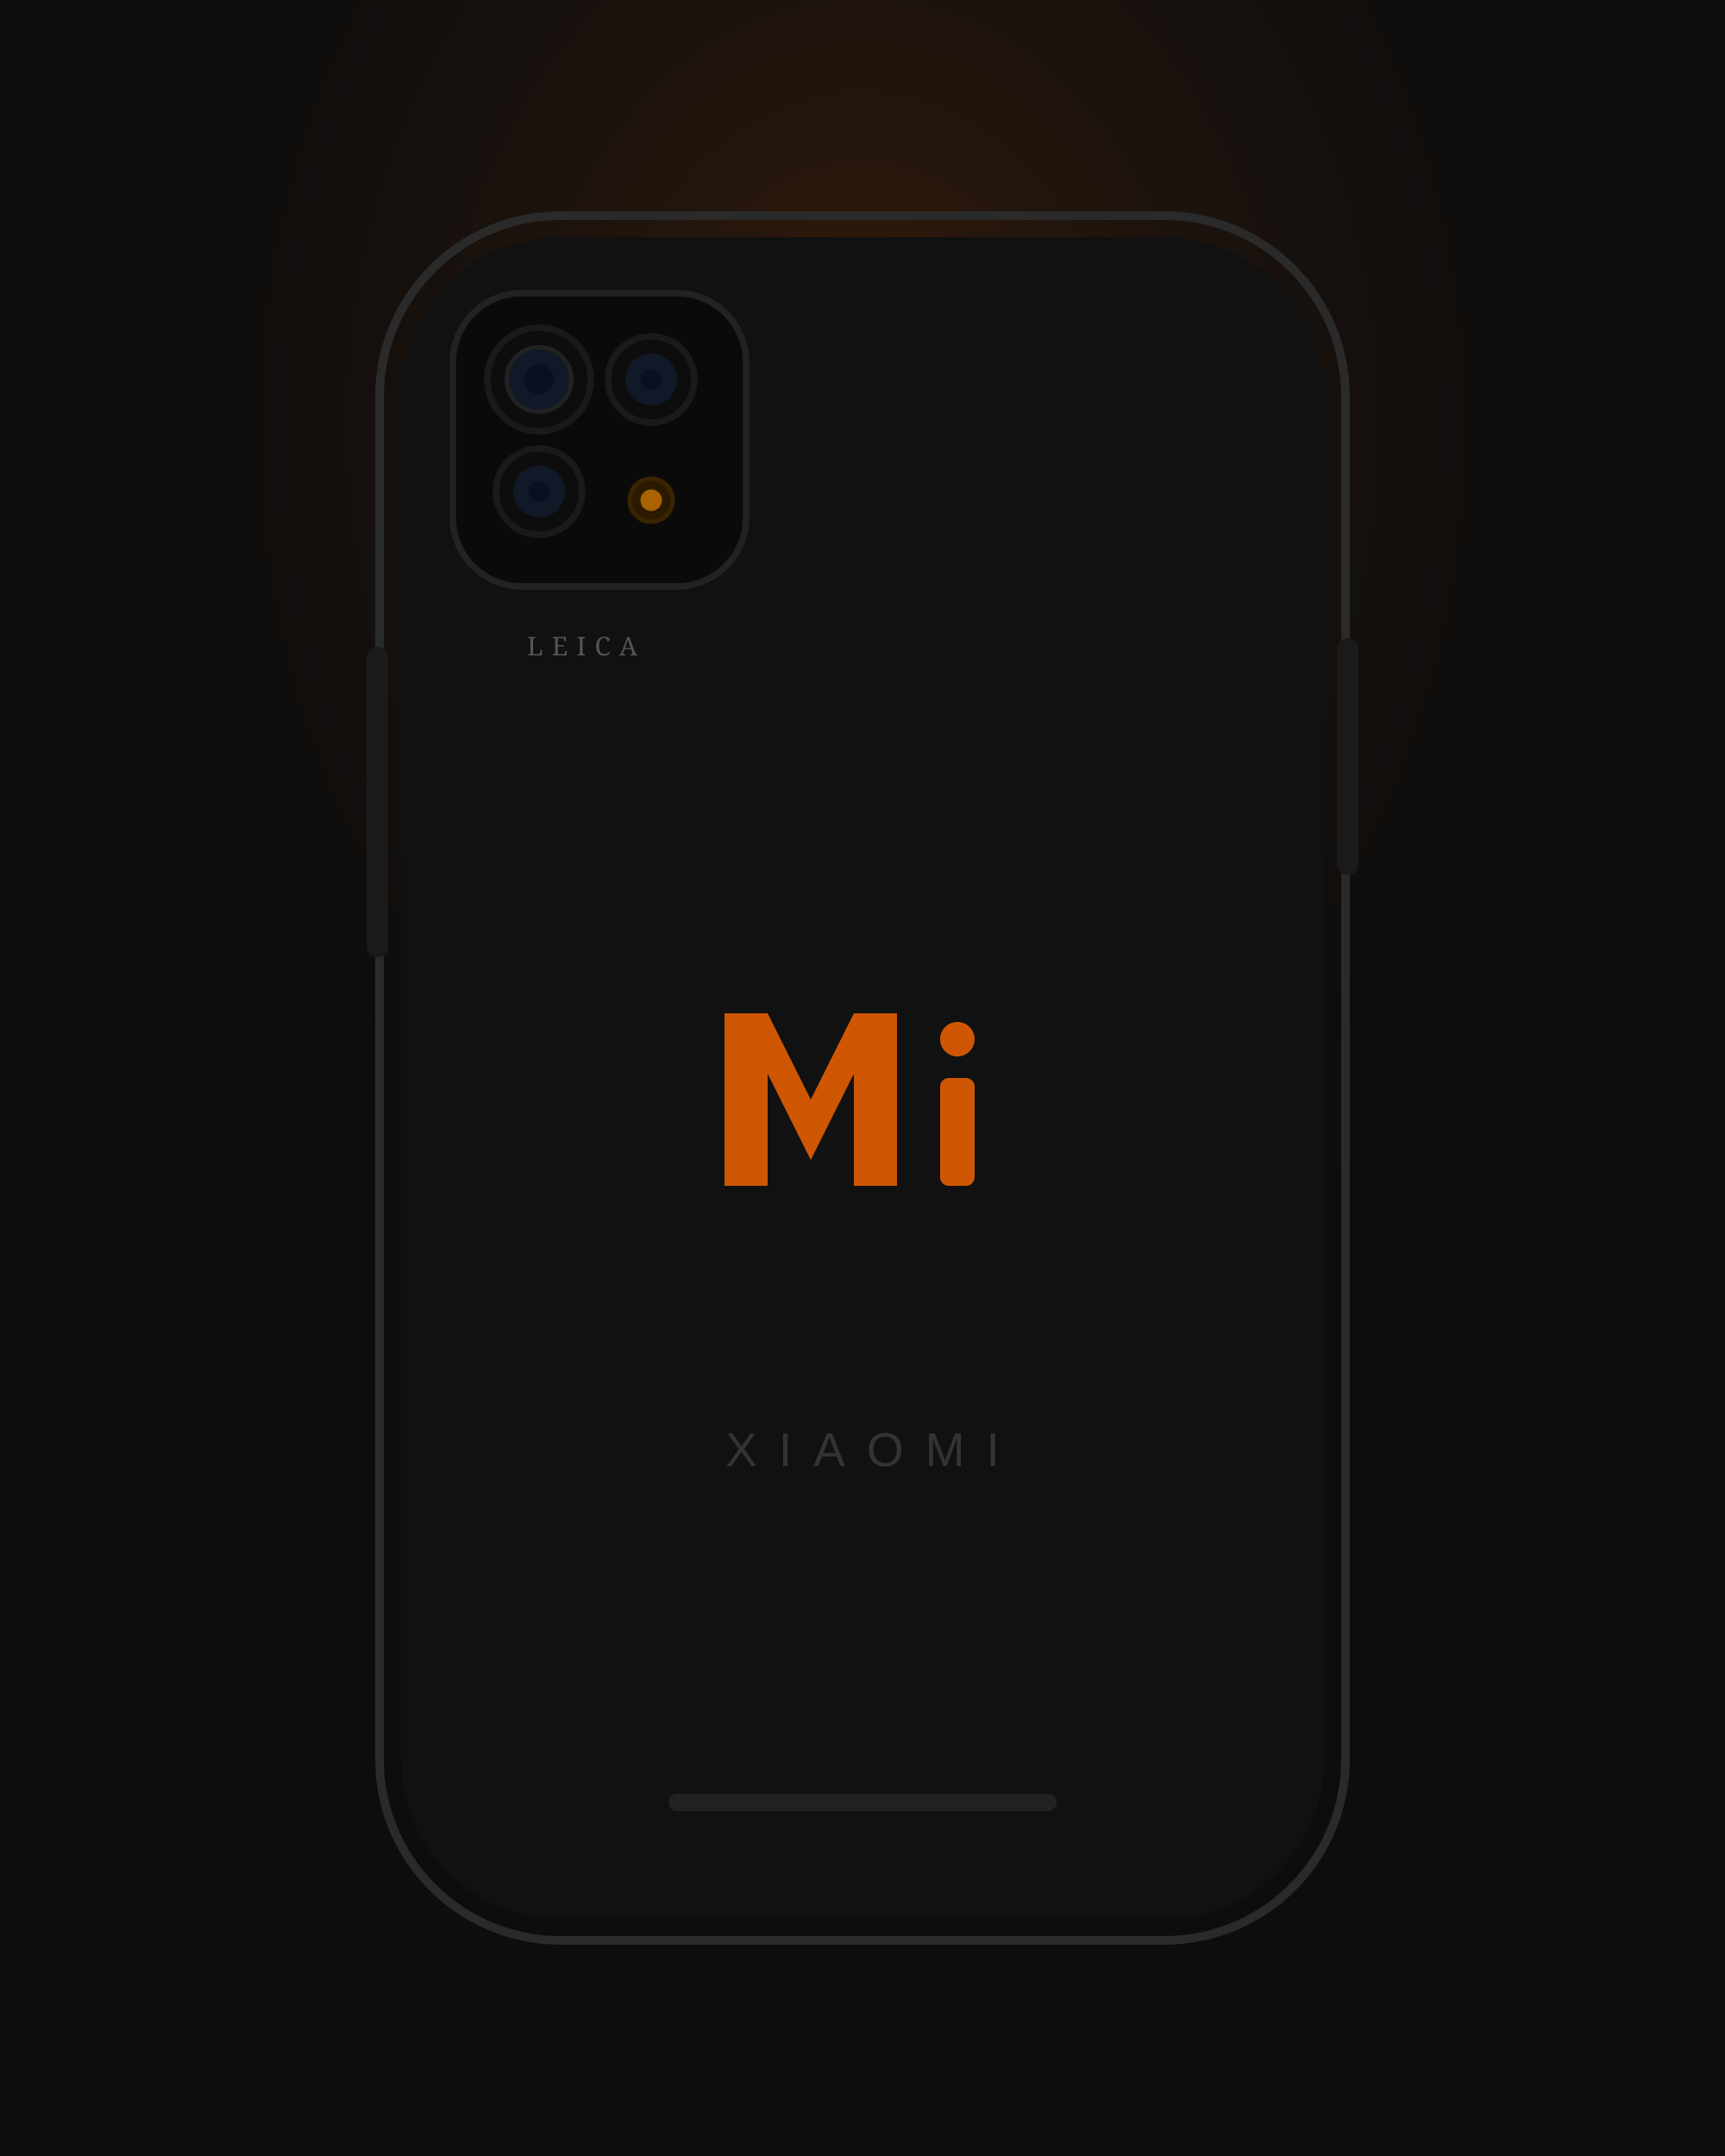
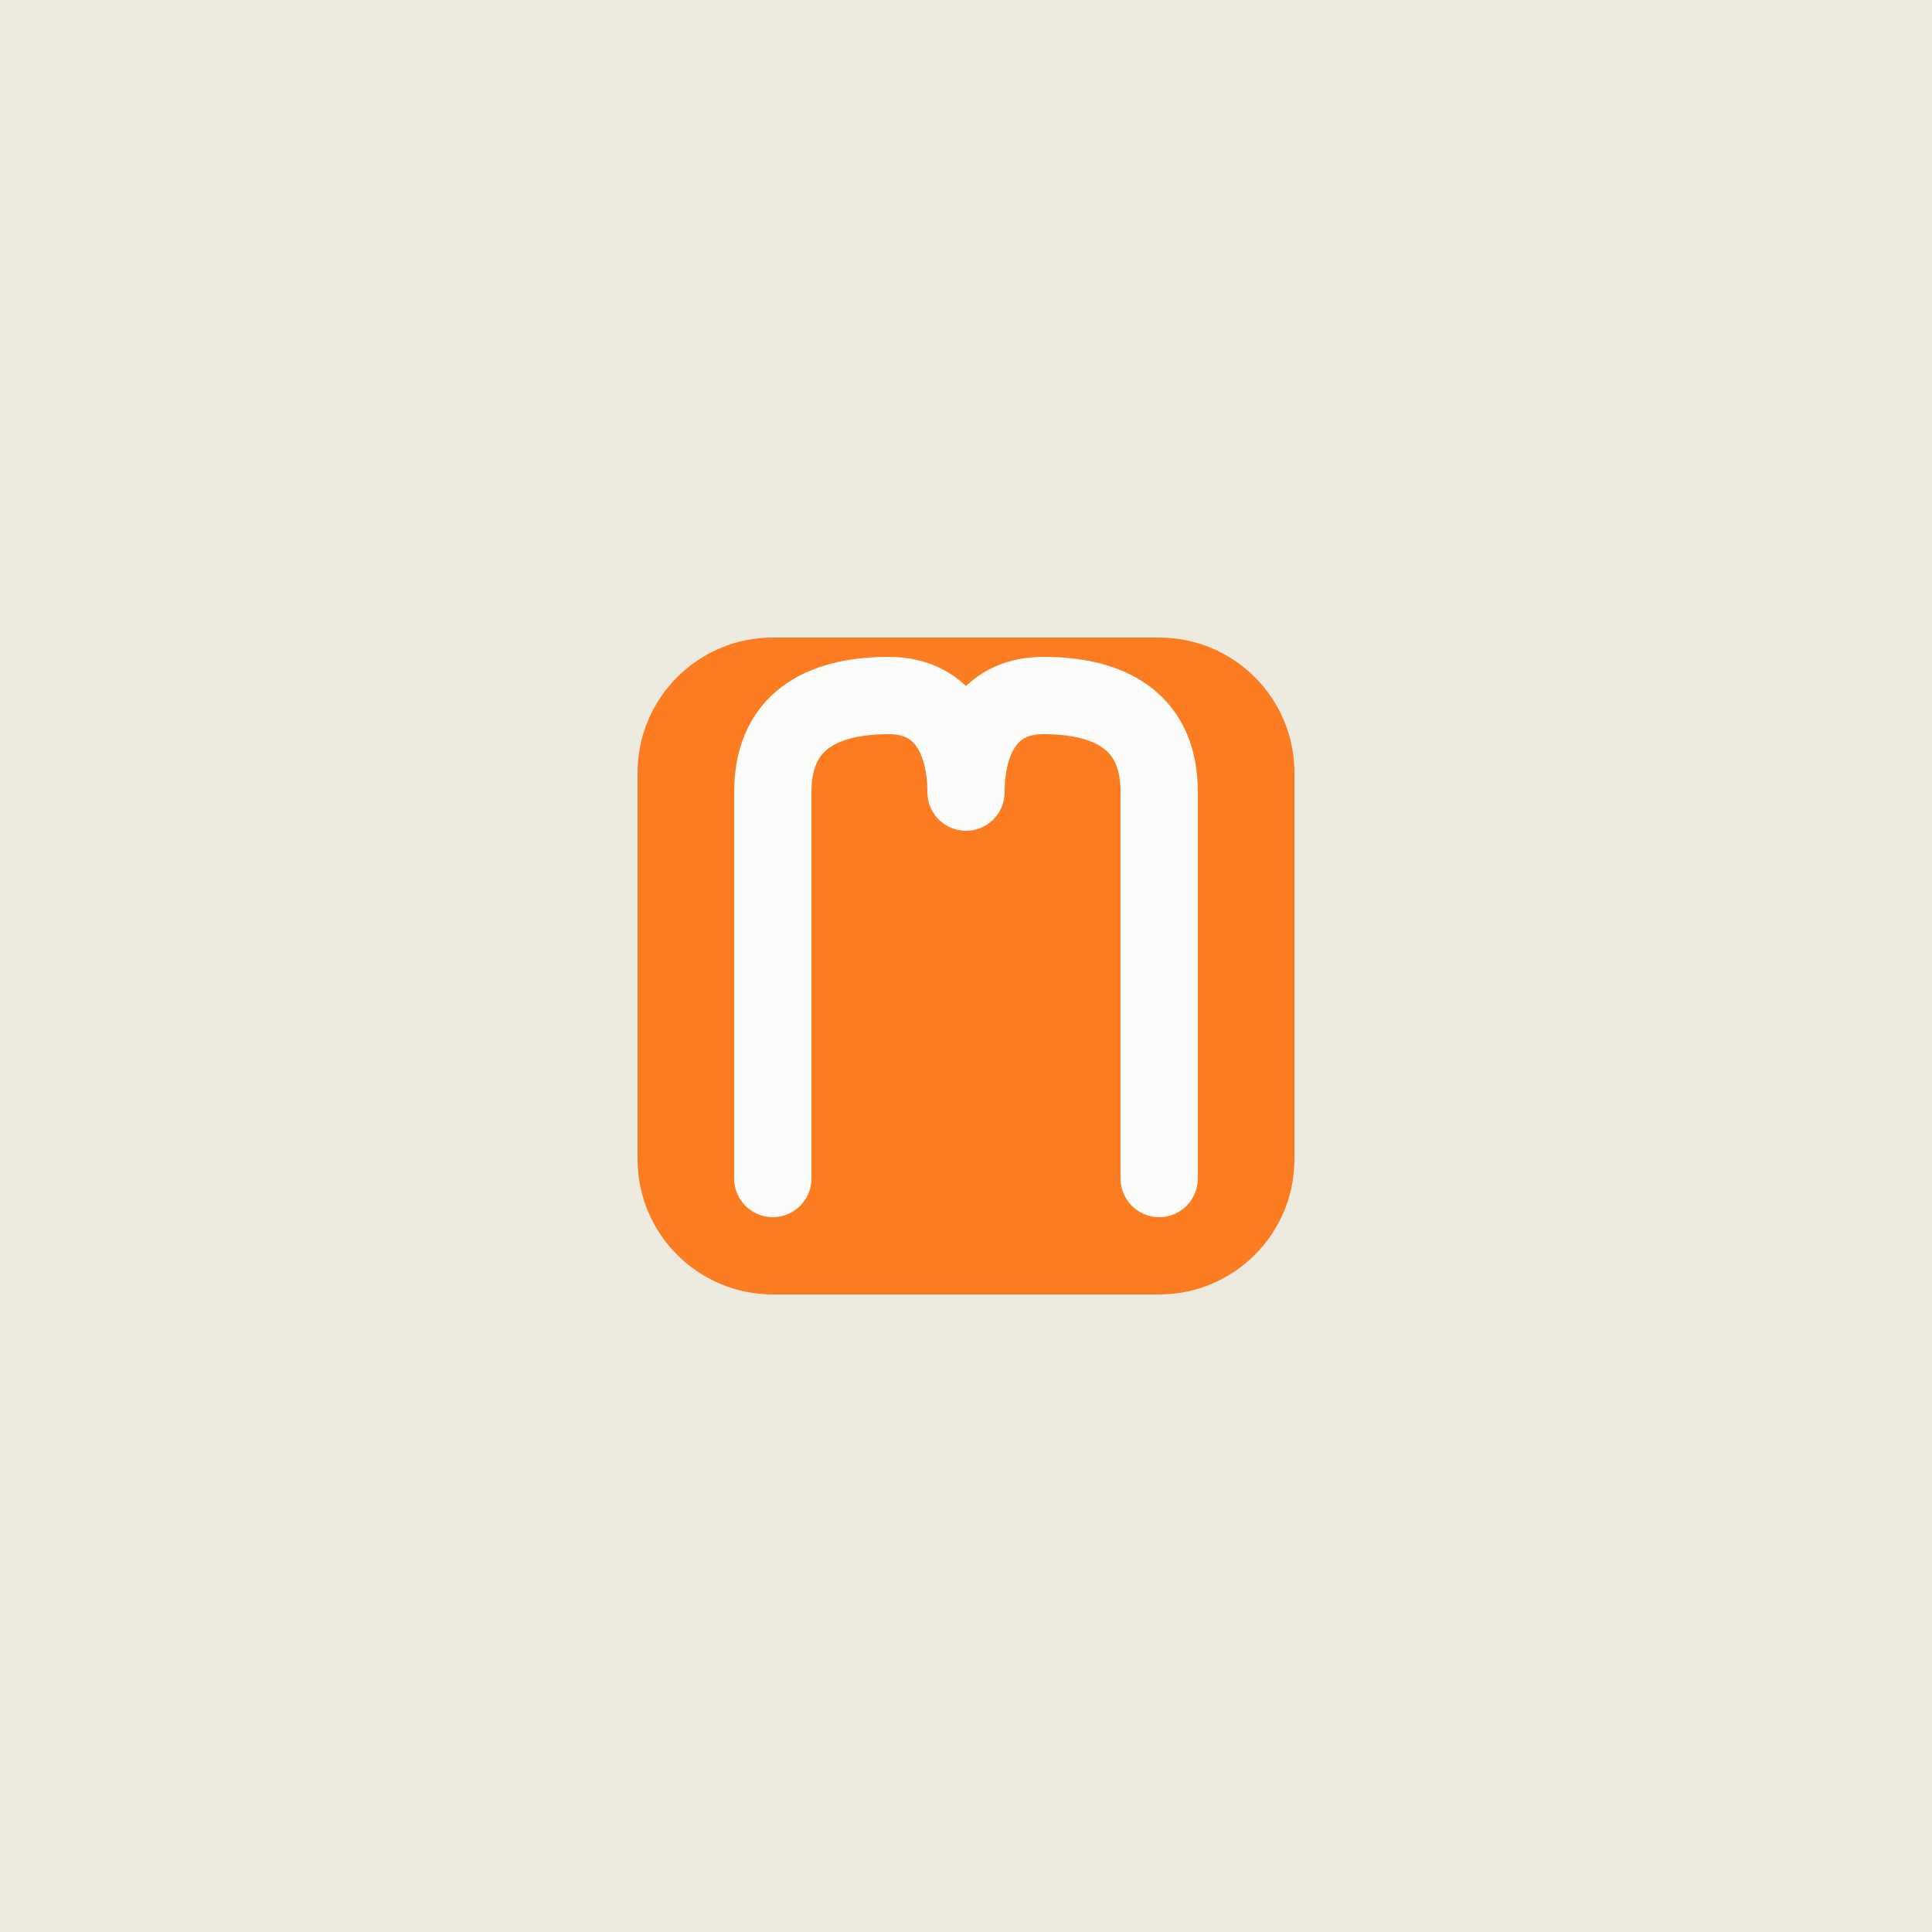
- <svg xmlns="http://www.w3.org/2000/svg" viewBox="0 0 400 500">
-   <rect width="400" height="500" fill="#0d0d0d" />
-   <radialGradient id="og" cx="50%" cy="20%" r="50%">
-     <stop offset="0%" stop-color="#ff6900" stop-opacity="0.18" />
-     <stop offset="100%" stop-color="#0d0d0d" stop-opacity="0" />
-   </radialGradient>
-   <rect width="400" height="500" fill="url(#og)" />
-   <rect x="88" y="50" width="224" height="400" rx="42" fill="none" stroke="#2a2a2a" stroke-width="2" />
-   <rect x="93" y="55" width="214" height="390" rx="37" fill="#111111" />
-   <rect x="105" y="68" width="68" height="68" rx="16" fill="#0a0a0a" stroke="#222" stroke-width="1.5" />
-   <circle cx="125" cy="88" r="12" fill="#0d0d0d" stroke="#1a1a1a" stroke-width="1.5" />
-   <circle cx="125" cy="88" r="7.5" fill="#111827" stroke="#222" stroke-width="1" />
-   <circle cx="125" cy="88" r="3.5" fill="#0a1020" opacity="0.9" />
-   <circle cx="151" cy="88" r="10" fill="#0d0d0d" stroke="#1a1a1a" stroke-width="1.5" />
-   <circle cx="151" cy="88" r="6" fill="#111827" />
-   <circle cx="151" cy="88" r="2.5" fill="#0a1020" opacity="0.9" />
-   <circle cx="125" cy="114" r="10" fill="#0d0d0d" stroke="#1a1a1a" stroke-width="1.5" />
-   <circle cx="125" cy="114" r="6" fill="#111827" />
-   <circle cx="125" cy="114" r="2.5" fill="#0a1020" opacity="0.9" />
-   <circle cx="151" cy="116" r="5" fill="#2a1a00" stroke="#3a2500" stroke-width="1" />
-   <circle cx="151" cy="116" r="2.5" fill="#ff9500" opacity="0.6" />
-   <text x="135" y="152" text-anchor="middle" font-family="serif" font-size="6" letter-spacing="2" fill="#555">LEICA</text>
-   <g transform="translate(200, 255)" opacity="0.8">
-     <path d="M-32-20 L-32 20 L-22 20 L-22-6 L-12 14 L-2-6 L-2 20 L8 20 L8-20 L-2-20 L-12 0 L-22-20 Z" fill="#ff6900" />
-     <circle cx="22" cy="-14" r="4" fill="#ff6900" />
-     <rect x="18" y="-5" width="8" height="25" rx="2" fill="#ff6900" />
+ <svg xmlns="http://www.w3.org/2000/svg" viewBox="0 0 200 200" fill="none">
+   <rect width="200" height="200" fill="#edeae0" />
+   <g transform="translate(100,100)" opacity="0.85">
+     <rect x="-34" y="-34" width="68" height="68" rx="14" fill="#FF6900" />
+     <path d="M -20 22 L -20 -18 C -20 -26 -14 -28 -8 -28 C -2 -28 0 -23 0 -18 C 0 -23 2 -28 8 -28 C 14 -28 20 -26 20 -18 L 20 22" stroke="white" stroke-width="8" stroke-linecap="round" stroke-linejoin="round" fill="none" />
  </g>
-   <rect x="155" y="416" width="90" height="4" rx="2" fill="#222" />
-   <rect x="310" y="148" width="5" height="55" rx="2.5" fill="#1a1a1a" />
-   <rect x="85" y="150" width="5" height="72" rx="2.5" fill="#1a1a1a" />
-   <text x="200" y="340" text-anchor="middle" font-family="'Arial', sans-serif" font-size="11" font-weight="300" letter-spacing="5" fill="#333">XIAOMI</text>
</svg>
